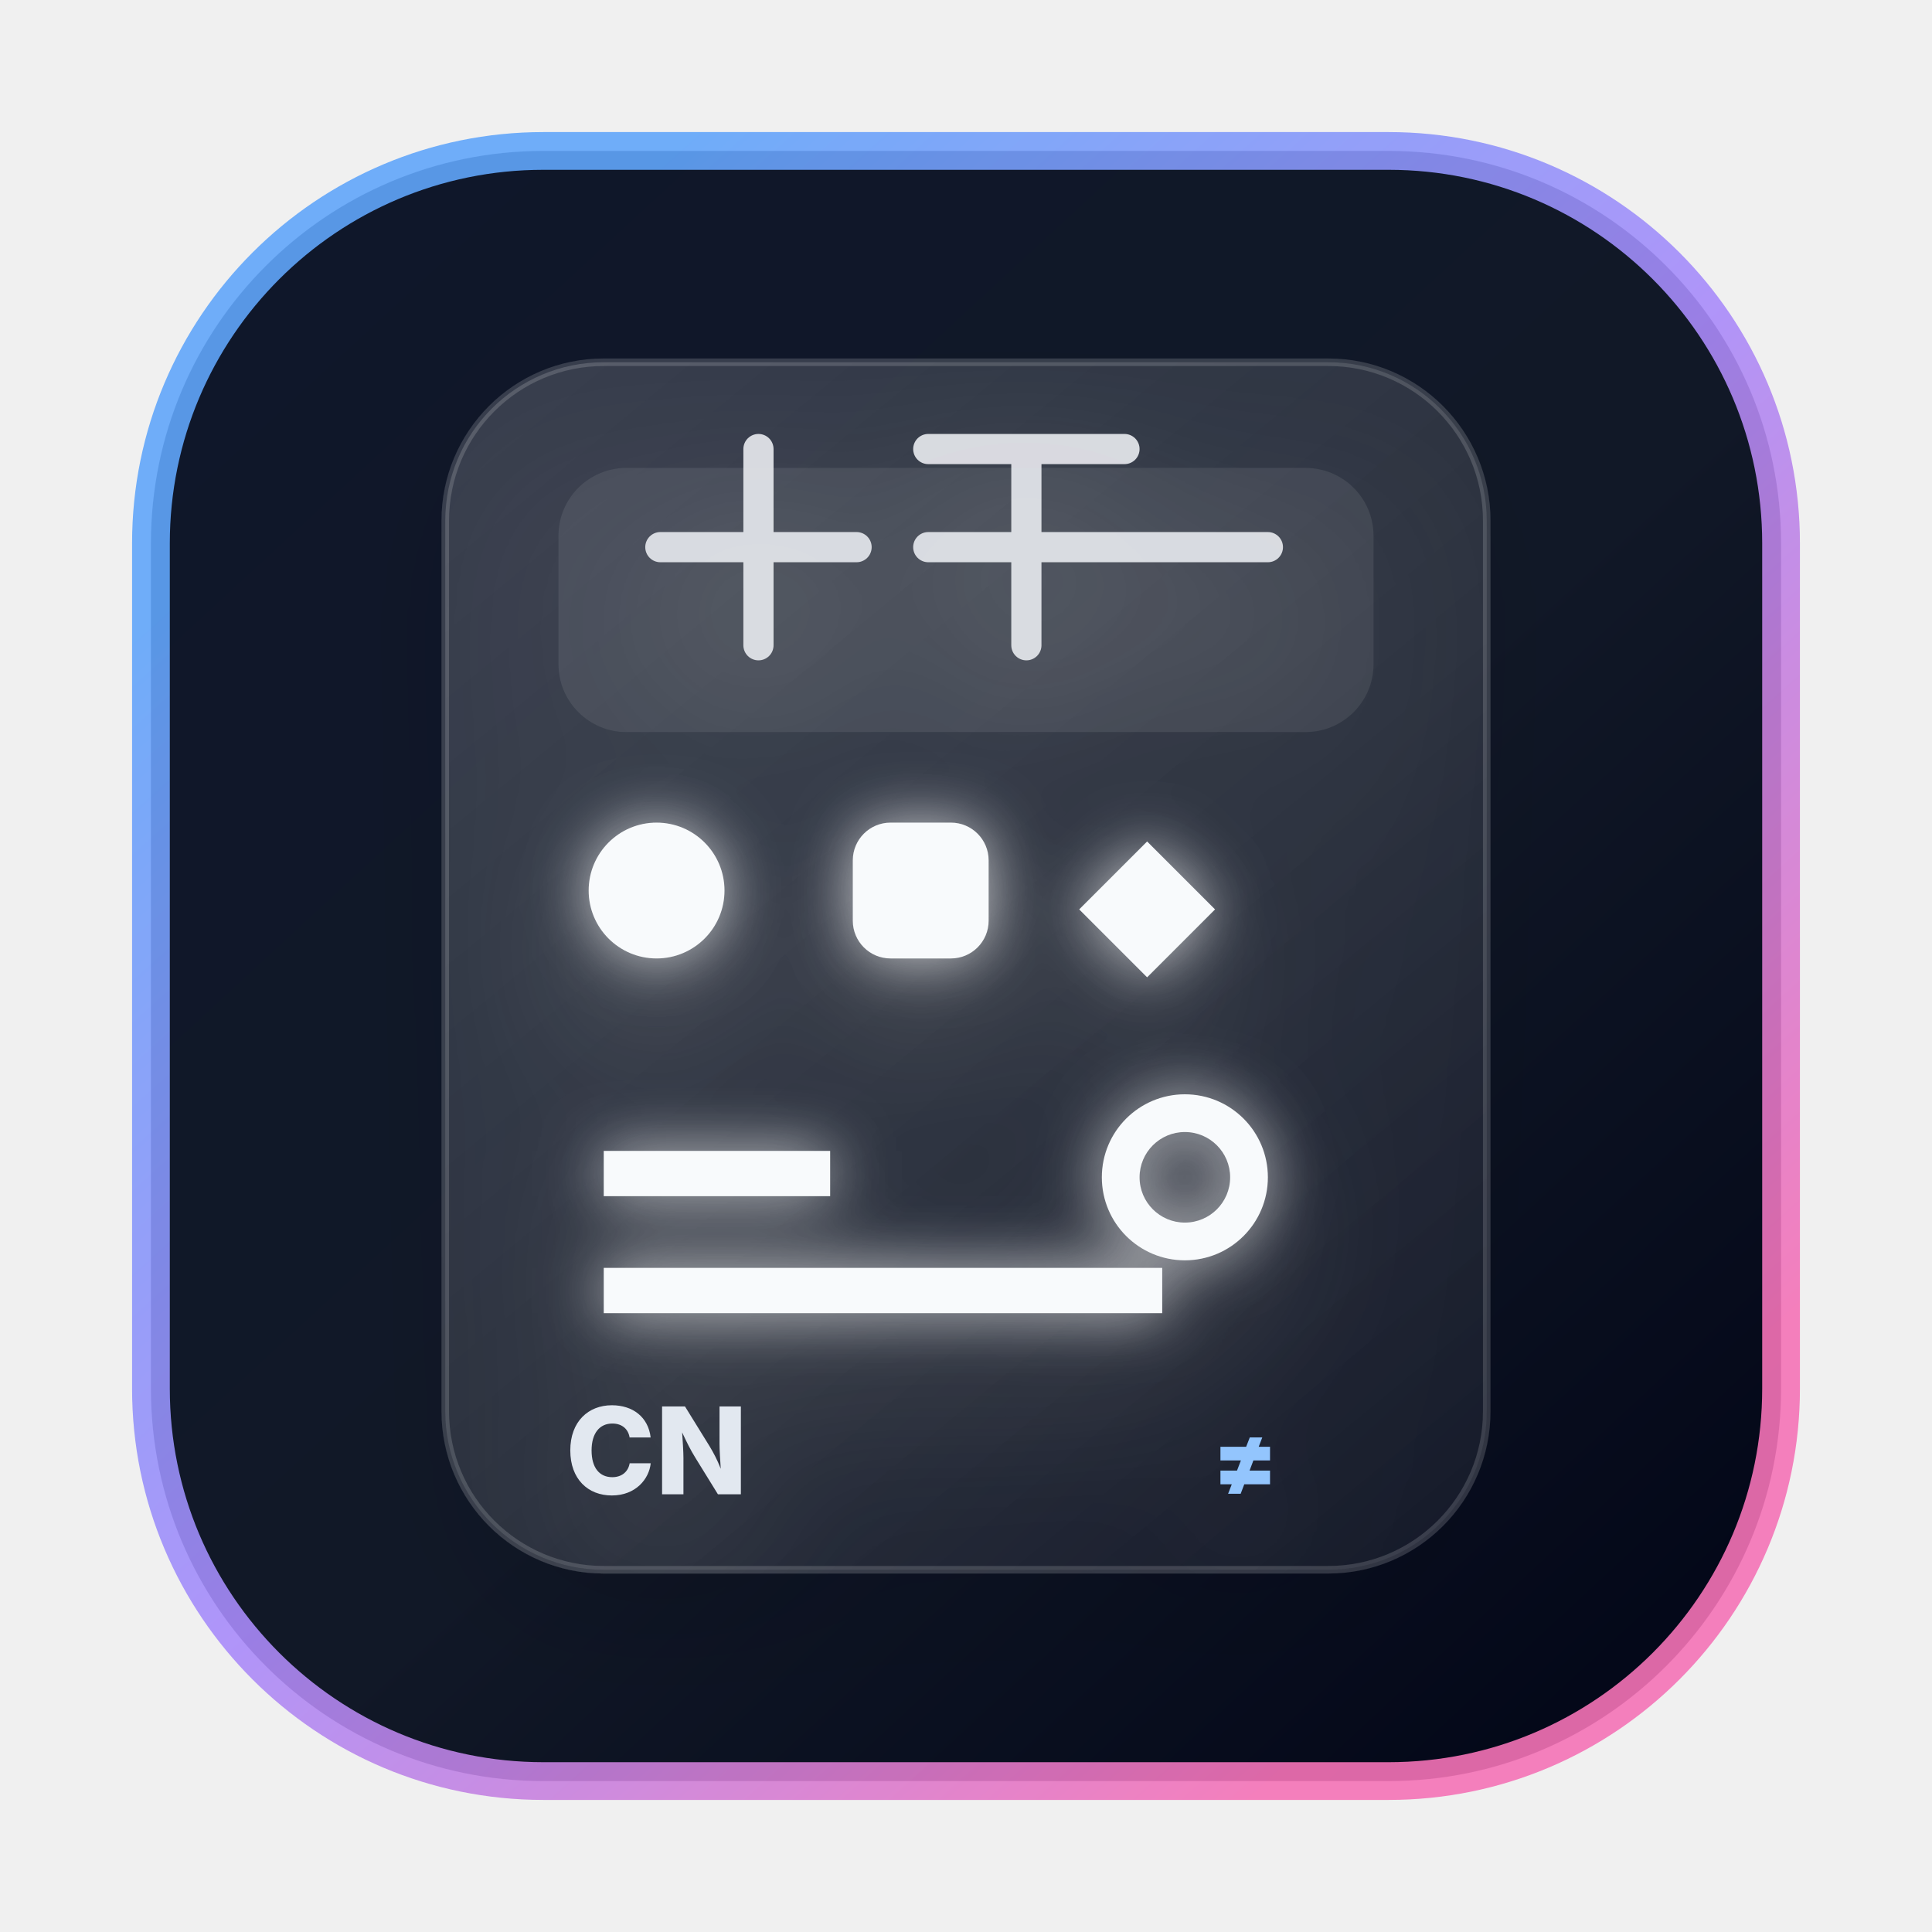
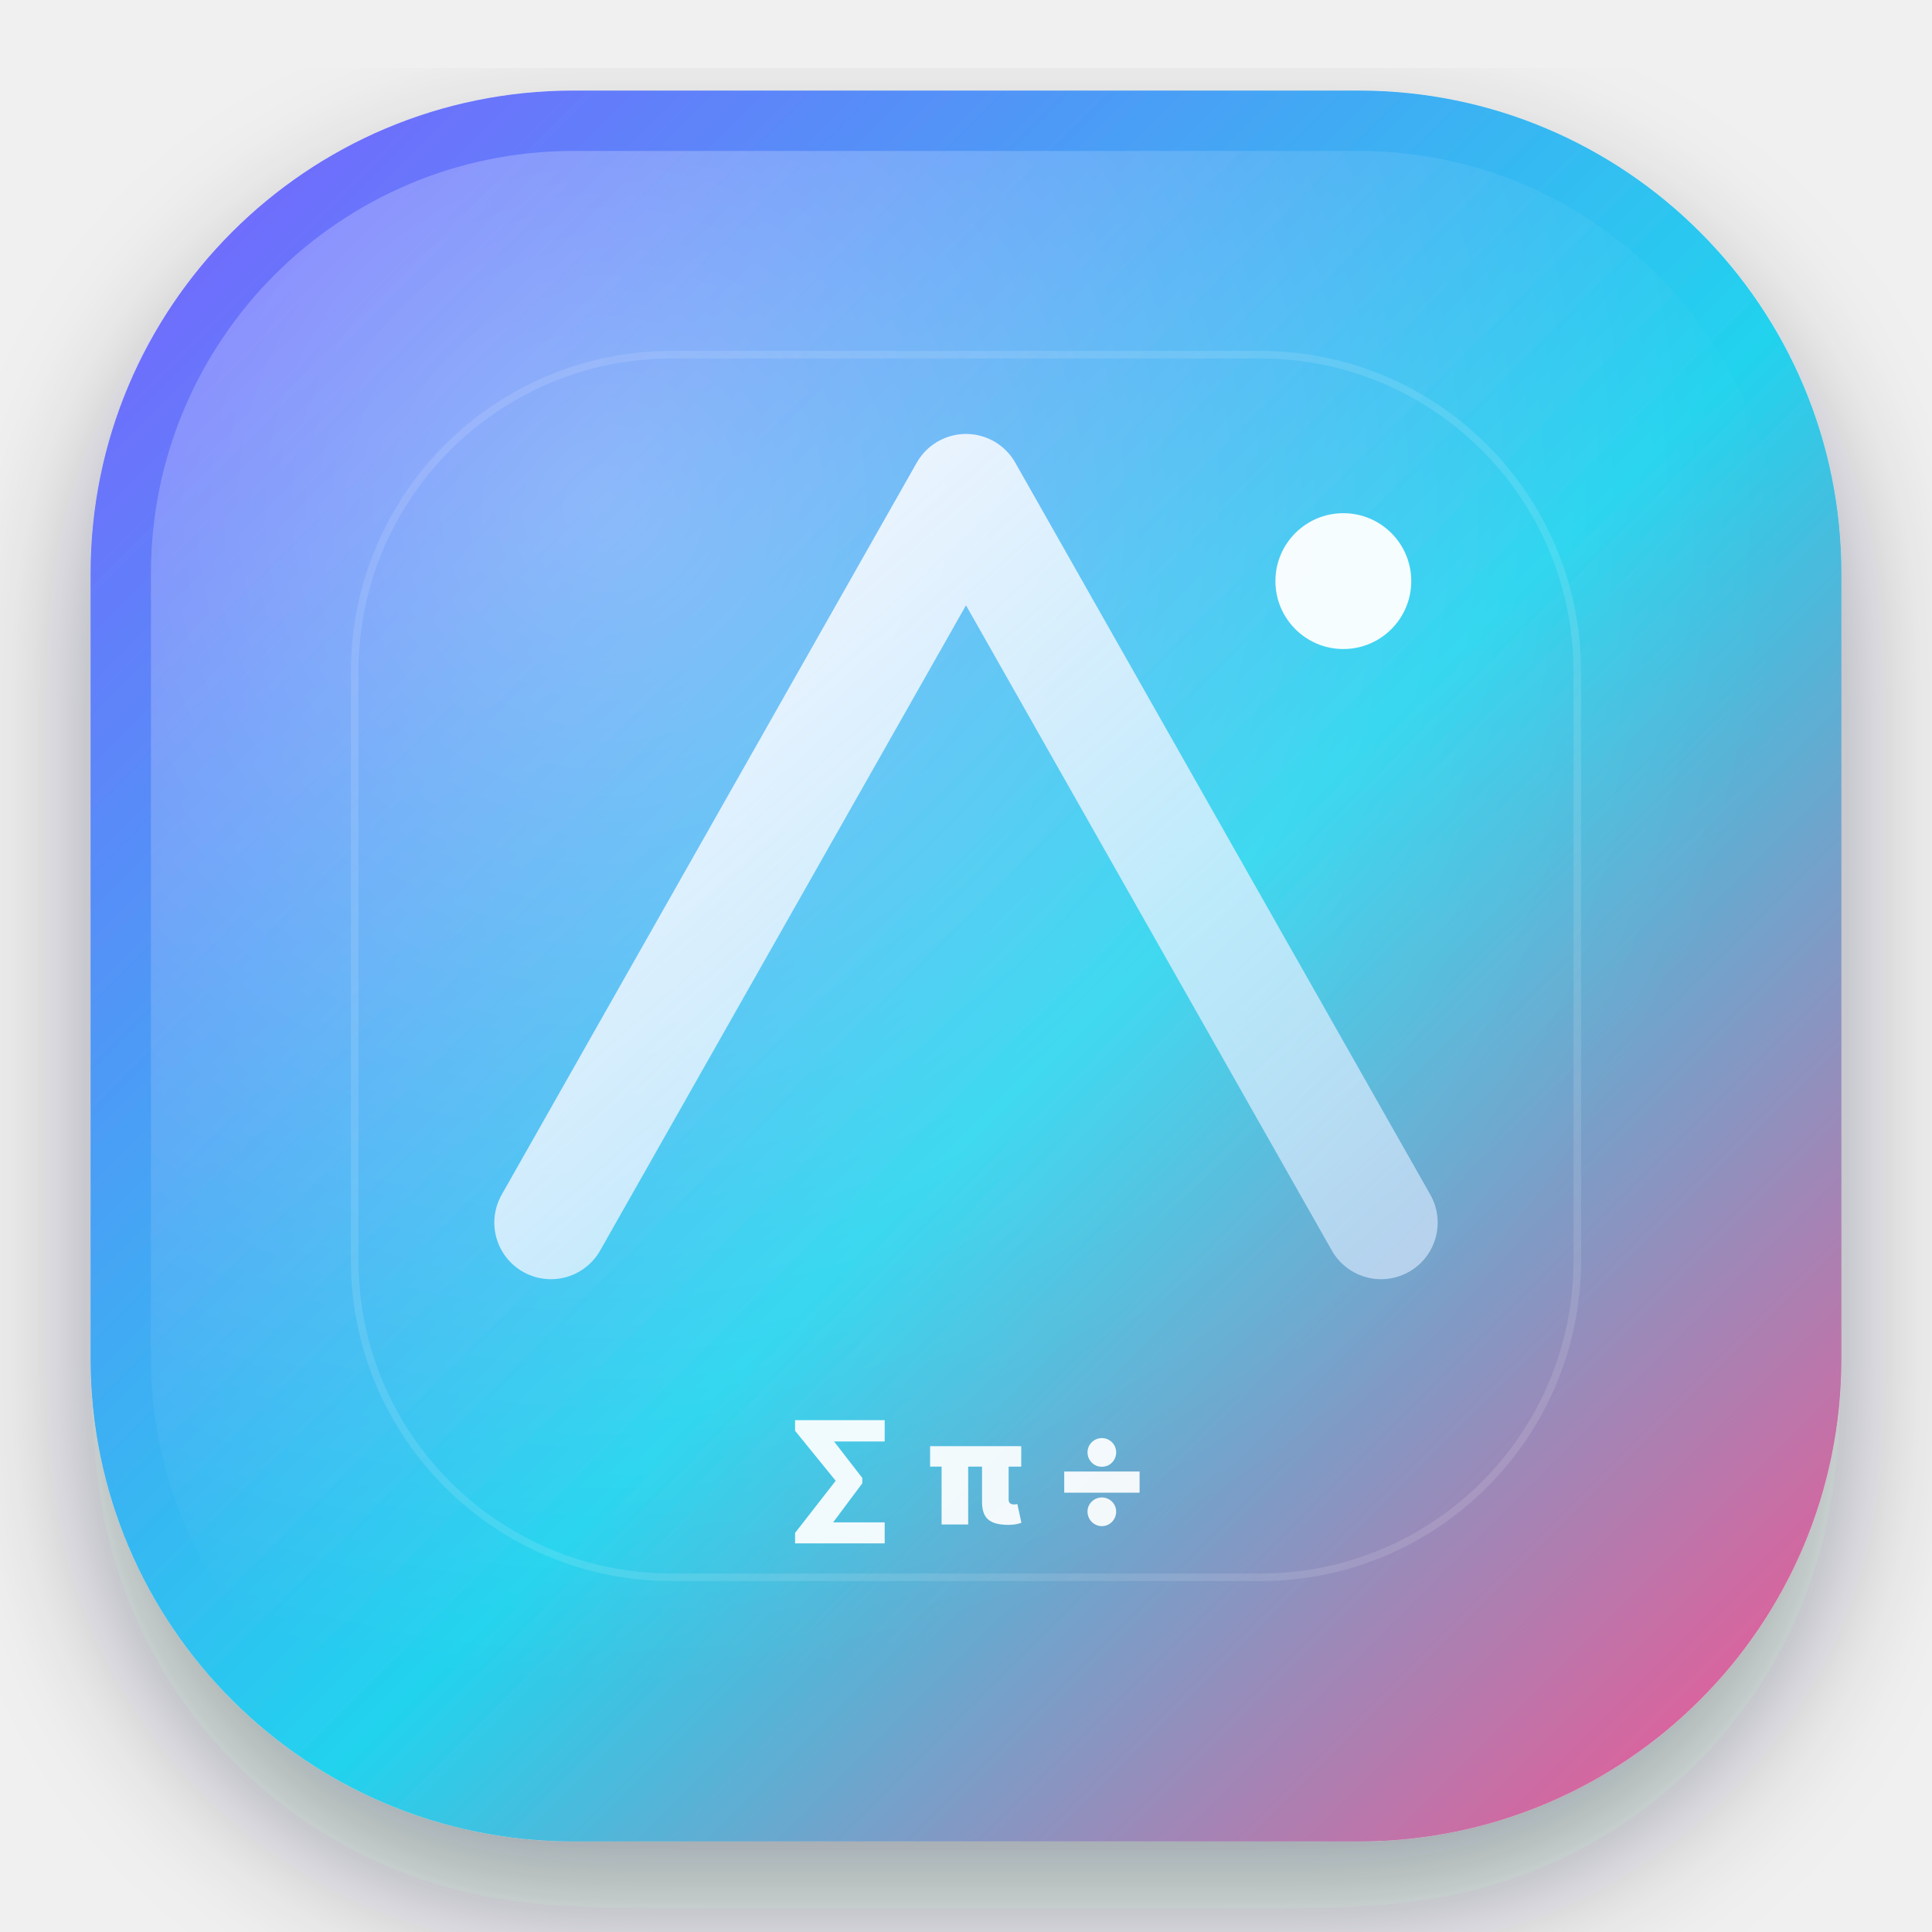
<svg xmlns="http://www.w3.org/2000/svg" viewBox="0 0 512 512" role="img" aria-label="CalcNinja logo">
  <defs>
-     <linearGradient id="bg" x1="64" y1="48" x2="448" y2="464" gradientUnits="userSpaceOnUse">
-       <stop offset="0" stop-color="#0f172a" />
-       <stop offset="0.55" stop-color="#111827" />
-       <stop offset="1" stop-color="#020617" />
+     <linearGradient id="bg" x1="0%" y1="0%" x2="100%" y2="100%">
+       <stop offset="0%" stop-color="#7c5cff" />
+       <stop offset="55%" stop-color="#22d3ee" />
+       <stop offset="100%" stop-color="#ff4d8d" />
    </linearGradient>
-     <linearGradient id="rim" x1="112" y1="96" x2="400" y2="416" gradientUnits="userSpaceOnUse">
-       <stop offset="0" stop-color="#60a5fa" />
-       <stop offset="0.5" stop-color="#a78bfa" />
-       <stop offset="1" stop-color="#f472b6" />
-     </linearGradient>
-     <linearGradient id="panel" x1="136" y1="112" x2="380" y2="408" gradientUnits="userSpaceOnUse">
-       <stop offset="0" stop-color="rgba(255,255,255,0.16)" />
-       <stop offset="1" stop-color="rgba(255,255,255,0.05)" />
+     <linearGradient id="glass" x1="0%" y1="0%" x2="100%" y2="100%">
+       <stop offset="0%" stop-color="#ffffff" stop-opacity=".95" />
+       <stop offset="100%" stop-color="#dbeafe" stop-opacity=".65" />
    </linearGradient>
    <filter id="shadow" x="-20%" y="-20%" width="140%" height="140%">
-       <feDropShadow dx="0" dy="16" stdDeviation="18" flood-color="#000000" flood-opacity="0.45" />
+       <feDropShadow dx="0" dy="18" stdDeviation="18" flood-color="#0f172a" flood-opacity=".35" />
    </filter>
-     <filter id="glow" x="-40%" y="-40%" width="180%" height="180%">
-       <feGaussianBlur stdDeviation="8" result="blur" />
-       <feColorMatrix in="blur" type="matrix" values="1 0 0 0 0.32  0 1 0 0 0.50  0 0 1 0 0.98  0 0 0 0.7 0" />
-       <feMerge>
-         <feMergeNode />
-         <feMergeNode in="SourceGraphic" />
-       </feMerge>
-     </filter>
+     <radialGradient id="shine" cx="28%" cy="22%" r="72%">
+       <stop offset="0%" stop-color="#ffffff" stop-opacity=".34" />
+       <stop offset="100%" stop-color="#ffffff" stop-opacity="0" />
+     </radialGradient>
  </defs>
-   <rect x="40" y="40" width="432" height="432" rx="104" fill="url(#bg)" />
-   <rect x="40" y="40" width="432" height="432" rx="104" fill="none" stroke="url(#rim)" stroke-width="10" opacity="0.9" />
-   <g filter="url(#shadow)">
-     <rect x="118" y="96" width="276" height="320" rx="42" fill="url(#panel)" stroke="rgba(255,255,255,0.16)" stroke-width="2" />
-     <rect x="148" y="124" width="216" height="70" rx="18" fill="rgba(255,255,255,0.08)" />
-     <path d="M175 145h52M201 119v52M246 119h52M272 119v52M246 145h52M336 145h-52" stroke="#e5e7eb" stroke-width="8" stroke-linecap="round" opacity="0.92" />
-     <g filter="url(#glow)" fill="#f8fafc">
-       <circle cx="174" cy="236" r="18" />
-       <rect x="226" y="218" width="36" height="36" rx="10" />
-       <path d="M304 223l18 18-18 18-18-18z" />
-       <path d="M160 305h60v12h-60zM160 336h148v12H160z" />
-       <path d="M314 290a22 22 0 1 1 0 44 22 22 0 0 1 0-44zm0 10a12 12 0 1 0 0 24 12 12 0 0 0 0-24z" />
-     </g>
-     <text x="174" y="396" text-anchor="middle" font-family="Inter, Arial, sans-serif" font-size="32" font-weight="800" fill="#e2e8f0">CN</text>
-     <text x="330" y="396" text-anchor="middle" font-family="Inter, Arial, sans-serif" font-size="26" font-weight="800" fill="#93c5fd">≠</text>
+   <rect x="24" y="24" width="464" height="464" rx="128" fill="url(#bg)" filter="url(#shadow)" />
+   <rect x="40" y="40" width="432" height="432" rx="112" fill="url(#shine)" />
+   <g transform="translate(0,4)">
+     <path d="M146 320L256 126L366 320" fill="none" stroke="url(#glass)" stroke-width="30" stroke-linecap="round" stroke-linejoin="round" />
+     <path d="M180 238H332" fill="none" stroke="url(#glass)" stroke-width="30" stroke-linecap="round" />
+     <circle cx="356" cy="150" r="18" fill="#ffffff" fill-opacity=".95" />
  </g>
+   <g fill="#fff" fill-opacity=".92" font-family="Inter, Arial, sans-serif" font-weight="900">
+     <text x="256" y="404" text-anchor="middle" font-size="38">∑  π  ÷</text>
+   </g>
+   <rect x="94" y="94" width="324" height="324" rx="84" fill="none" stroke="#ffffff" stroke-opacity=".12" stroke-width="2" />
</svg>
